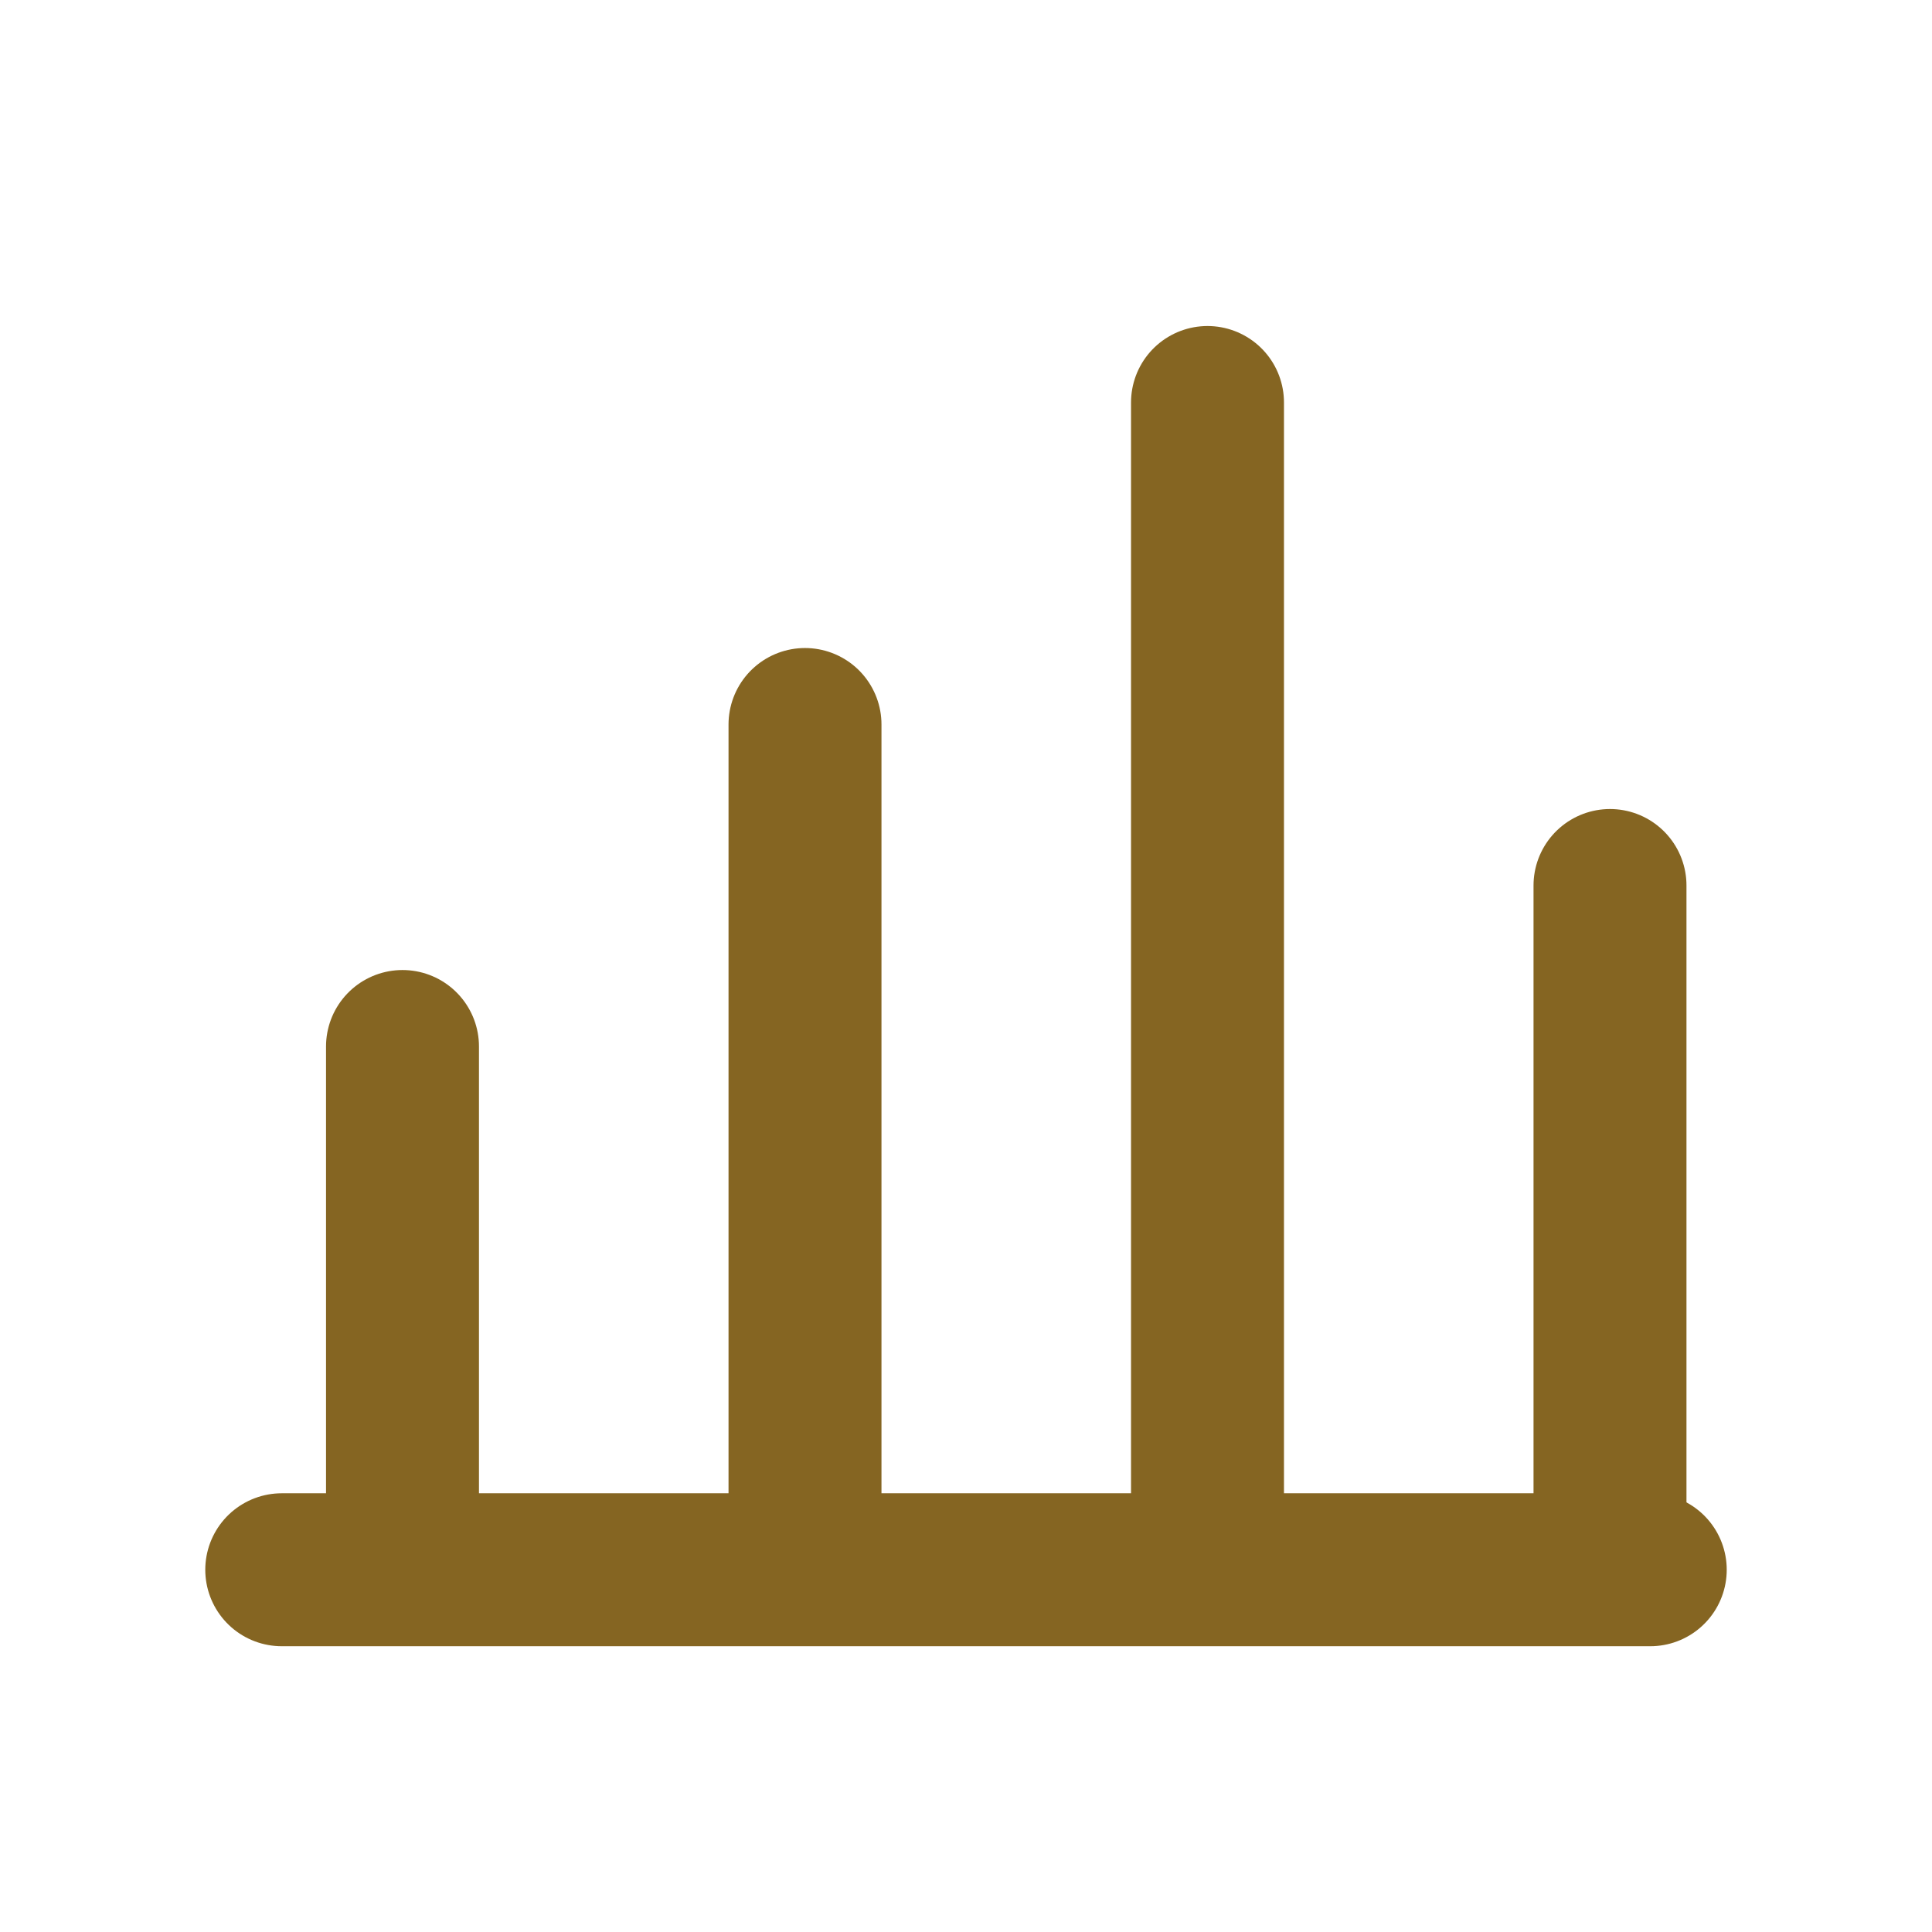
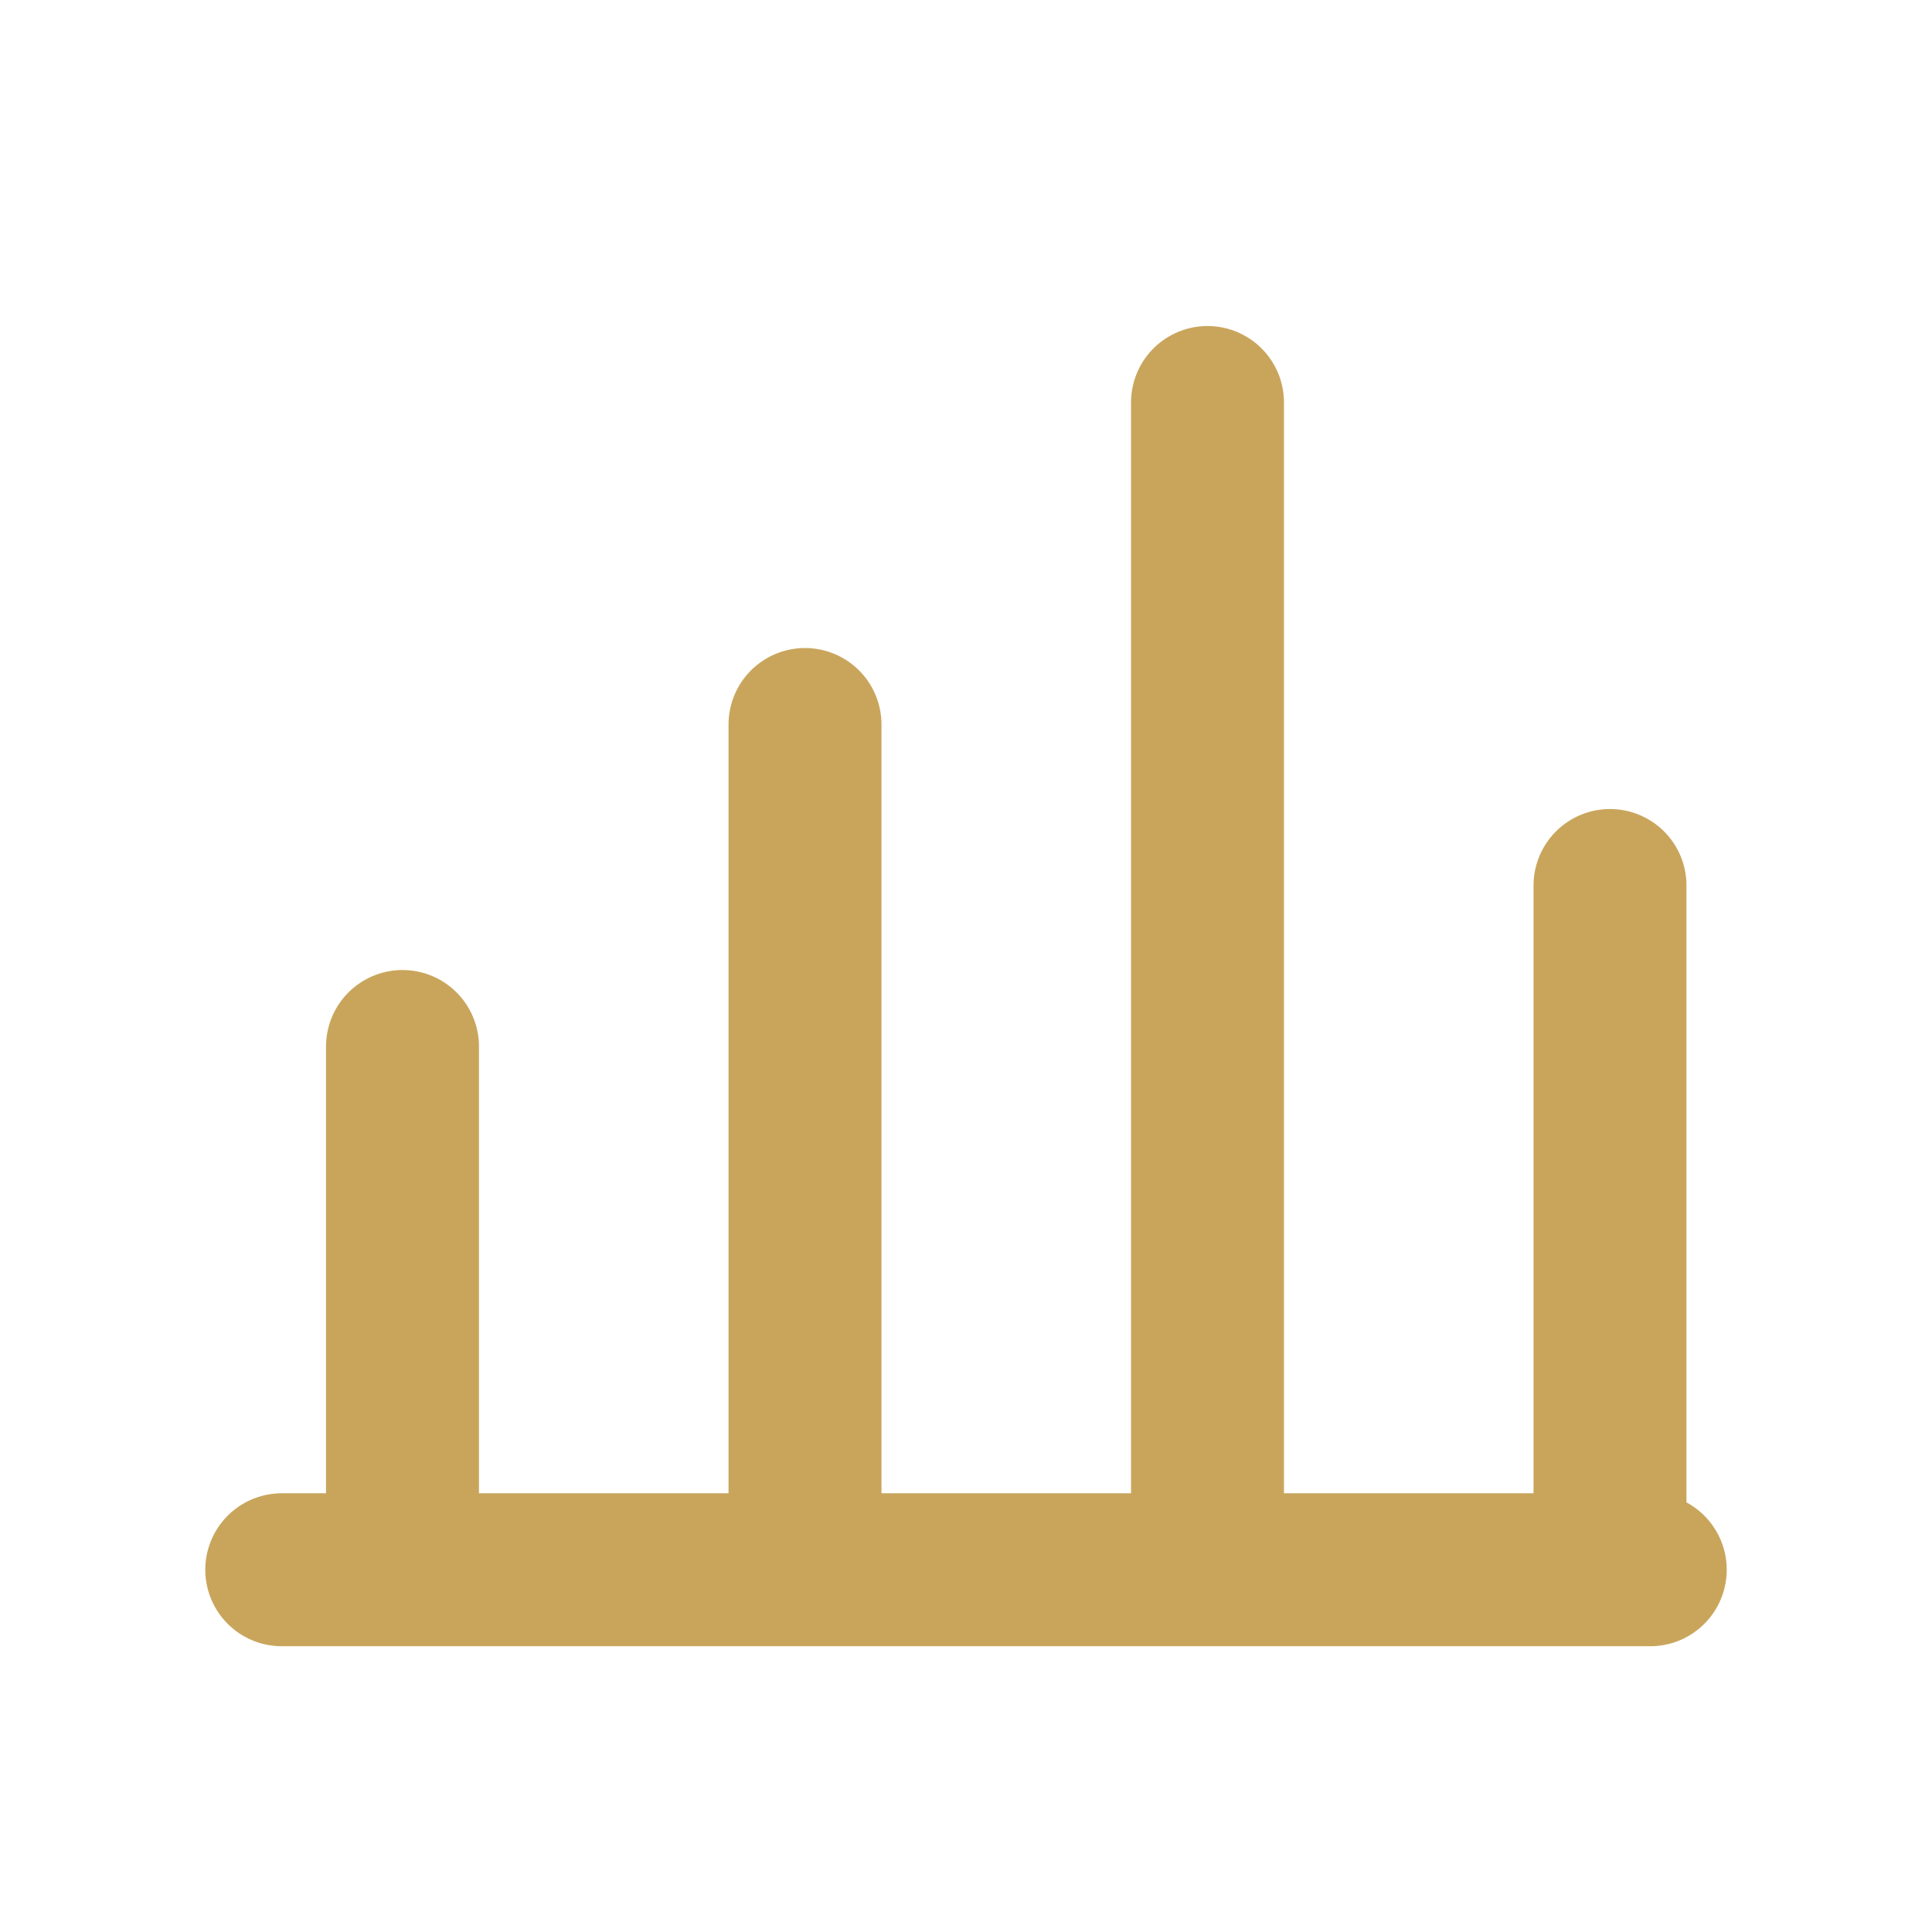
<svg xmlns="http://www.w3.org/2000/svg" width="24" height="24" viewBox="0 0 24 24" fill="none">
-   <path d="M5 19V13M10 19V9M15 19V5M20 19V11" stroke="#856522" stroke-width="1.9" stroke-linecap="round" />
-   <path d="M3.5 19.5H20.5" stroke="#856522" stroke-width="1.9" stroke-linecap="round" />
+   <path d="M5 19V13M10 19V9M15 19V5M20 19V11" stroke="#C9A55C" stroke-width="1.9" stroke-linecap="round" />
+   <path d="M3.5 19.5H20.5" stroke="#C9A55C" stroke-width="1.9" stroke-linecap="round" />
</svg>
